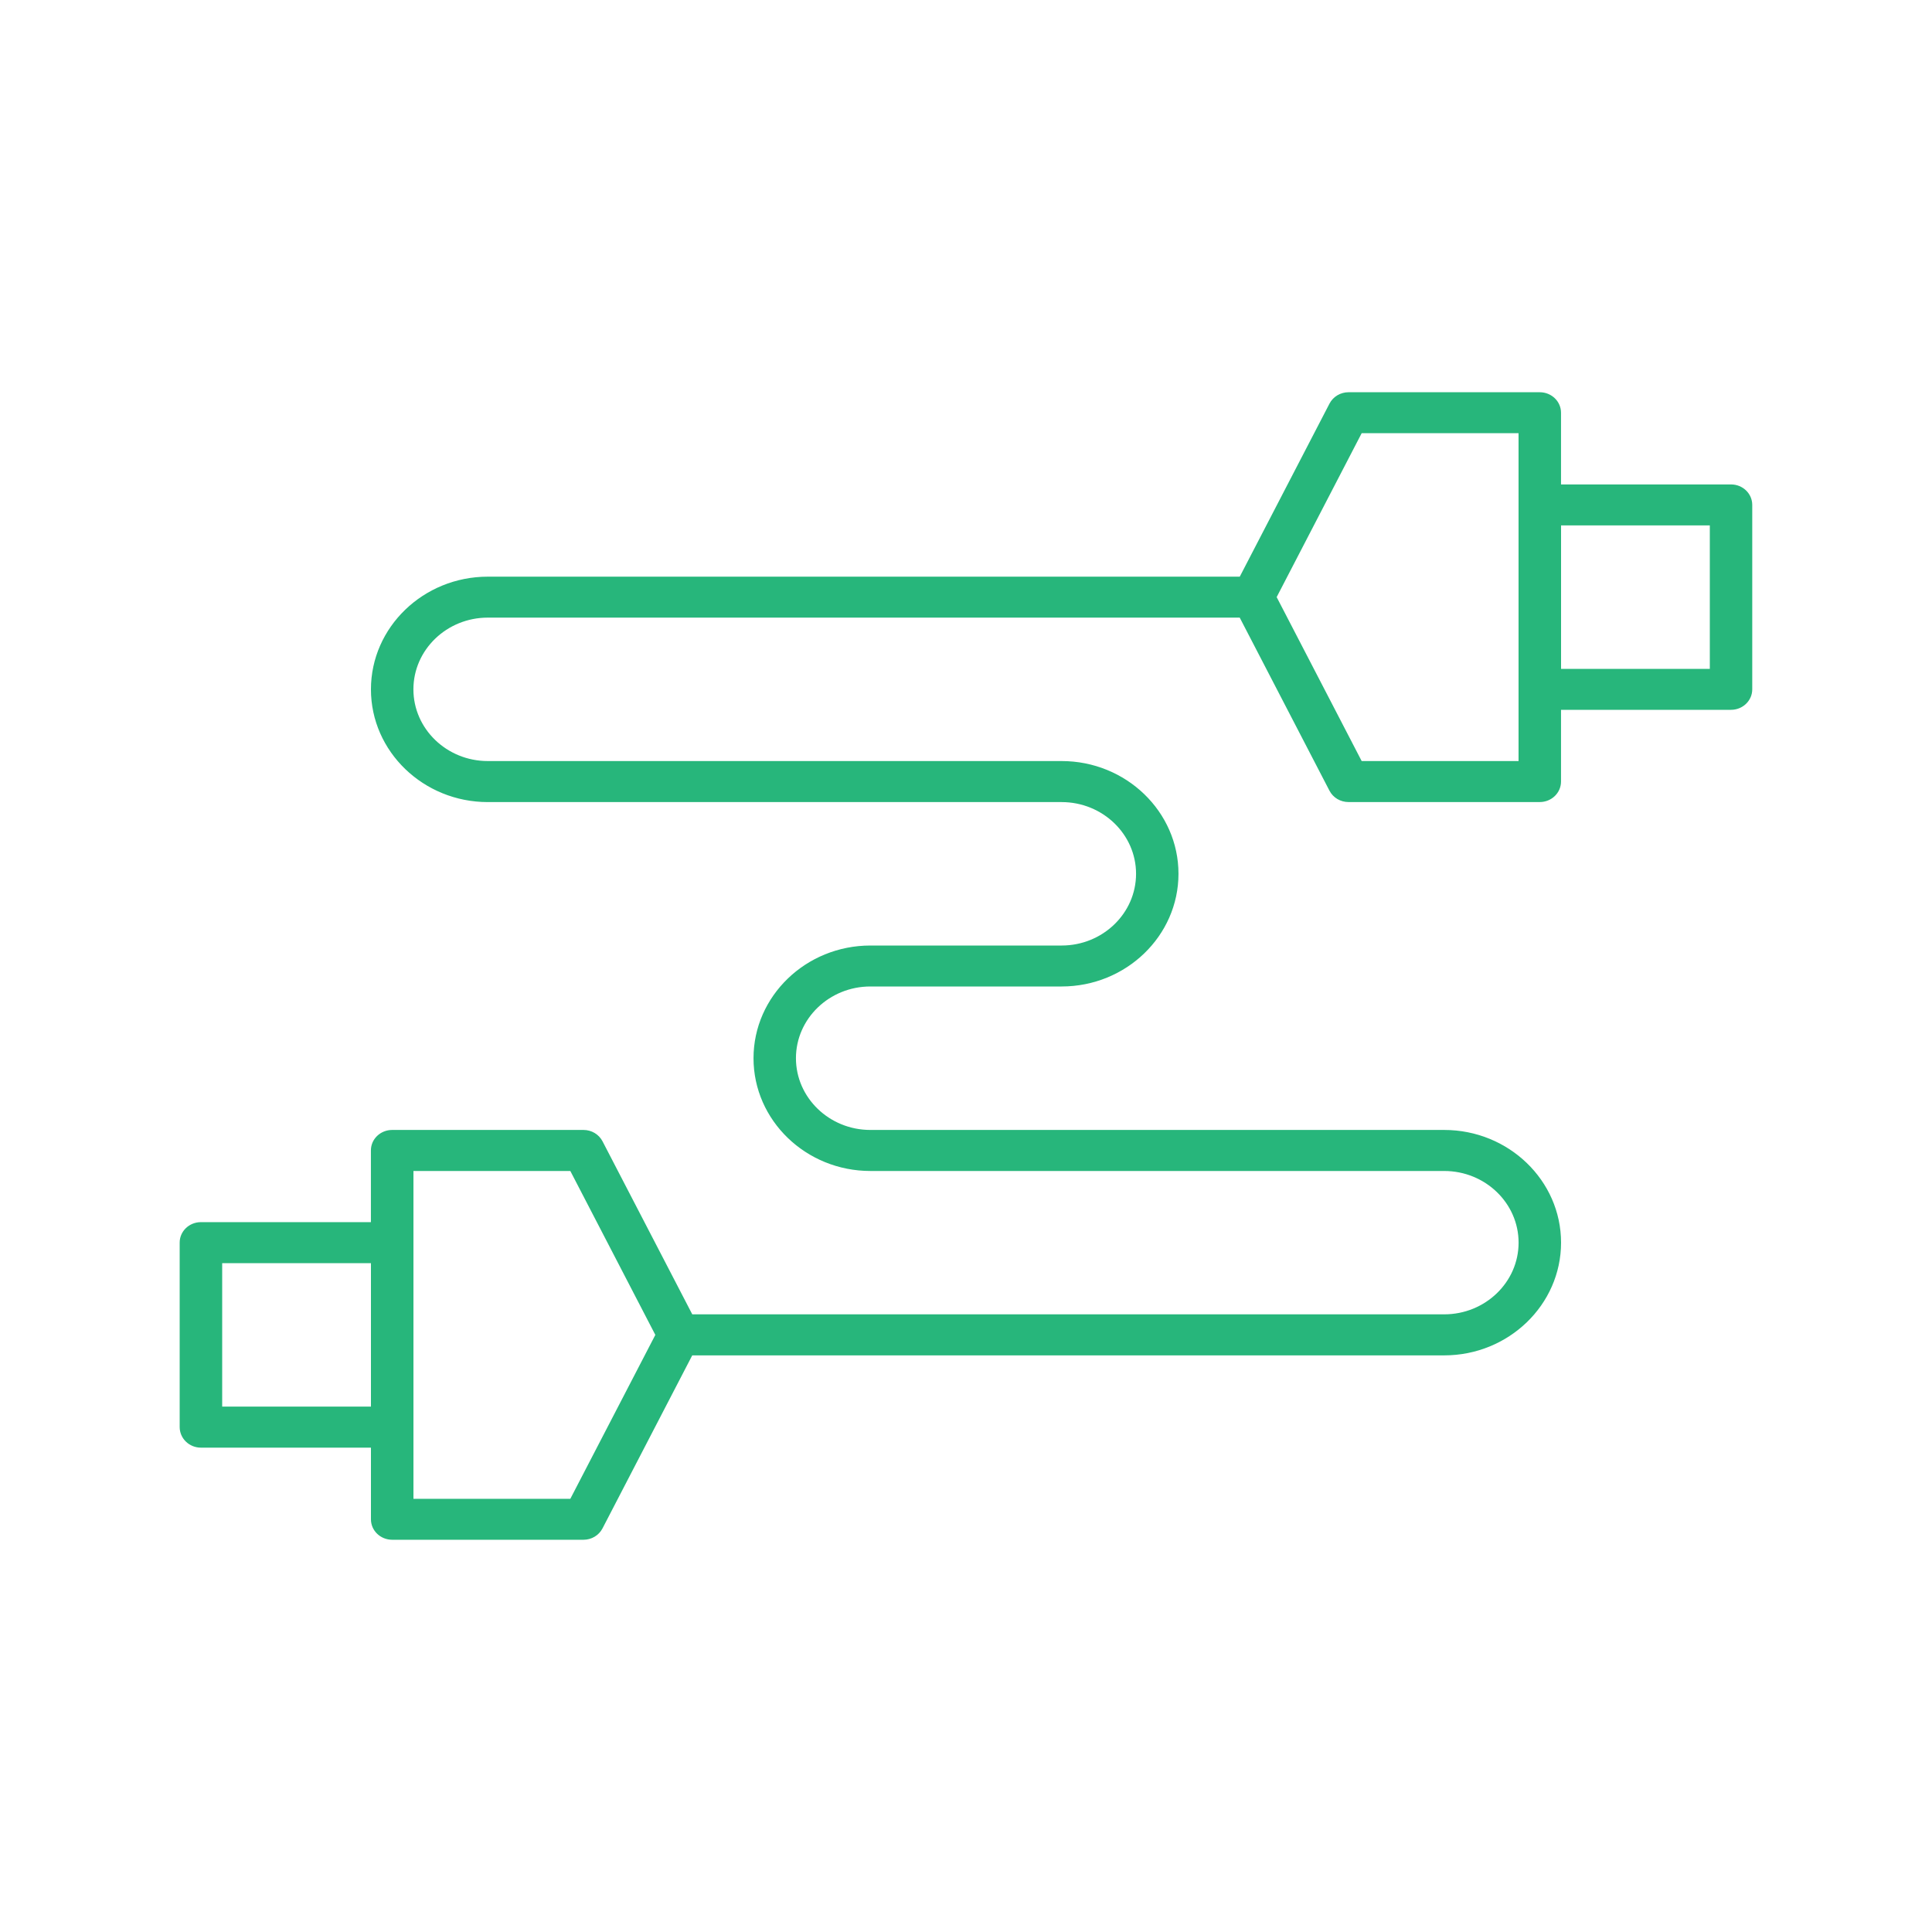
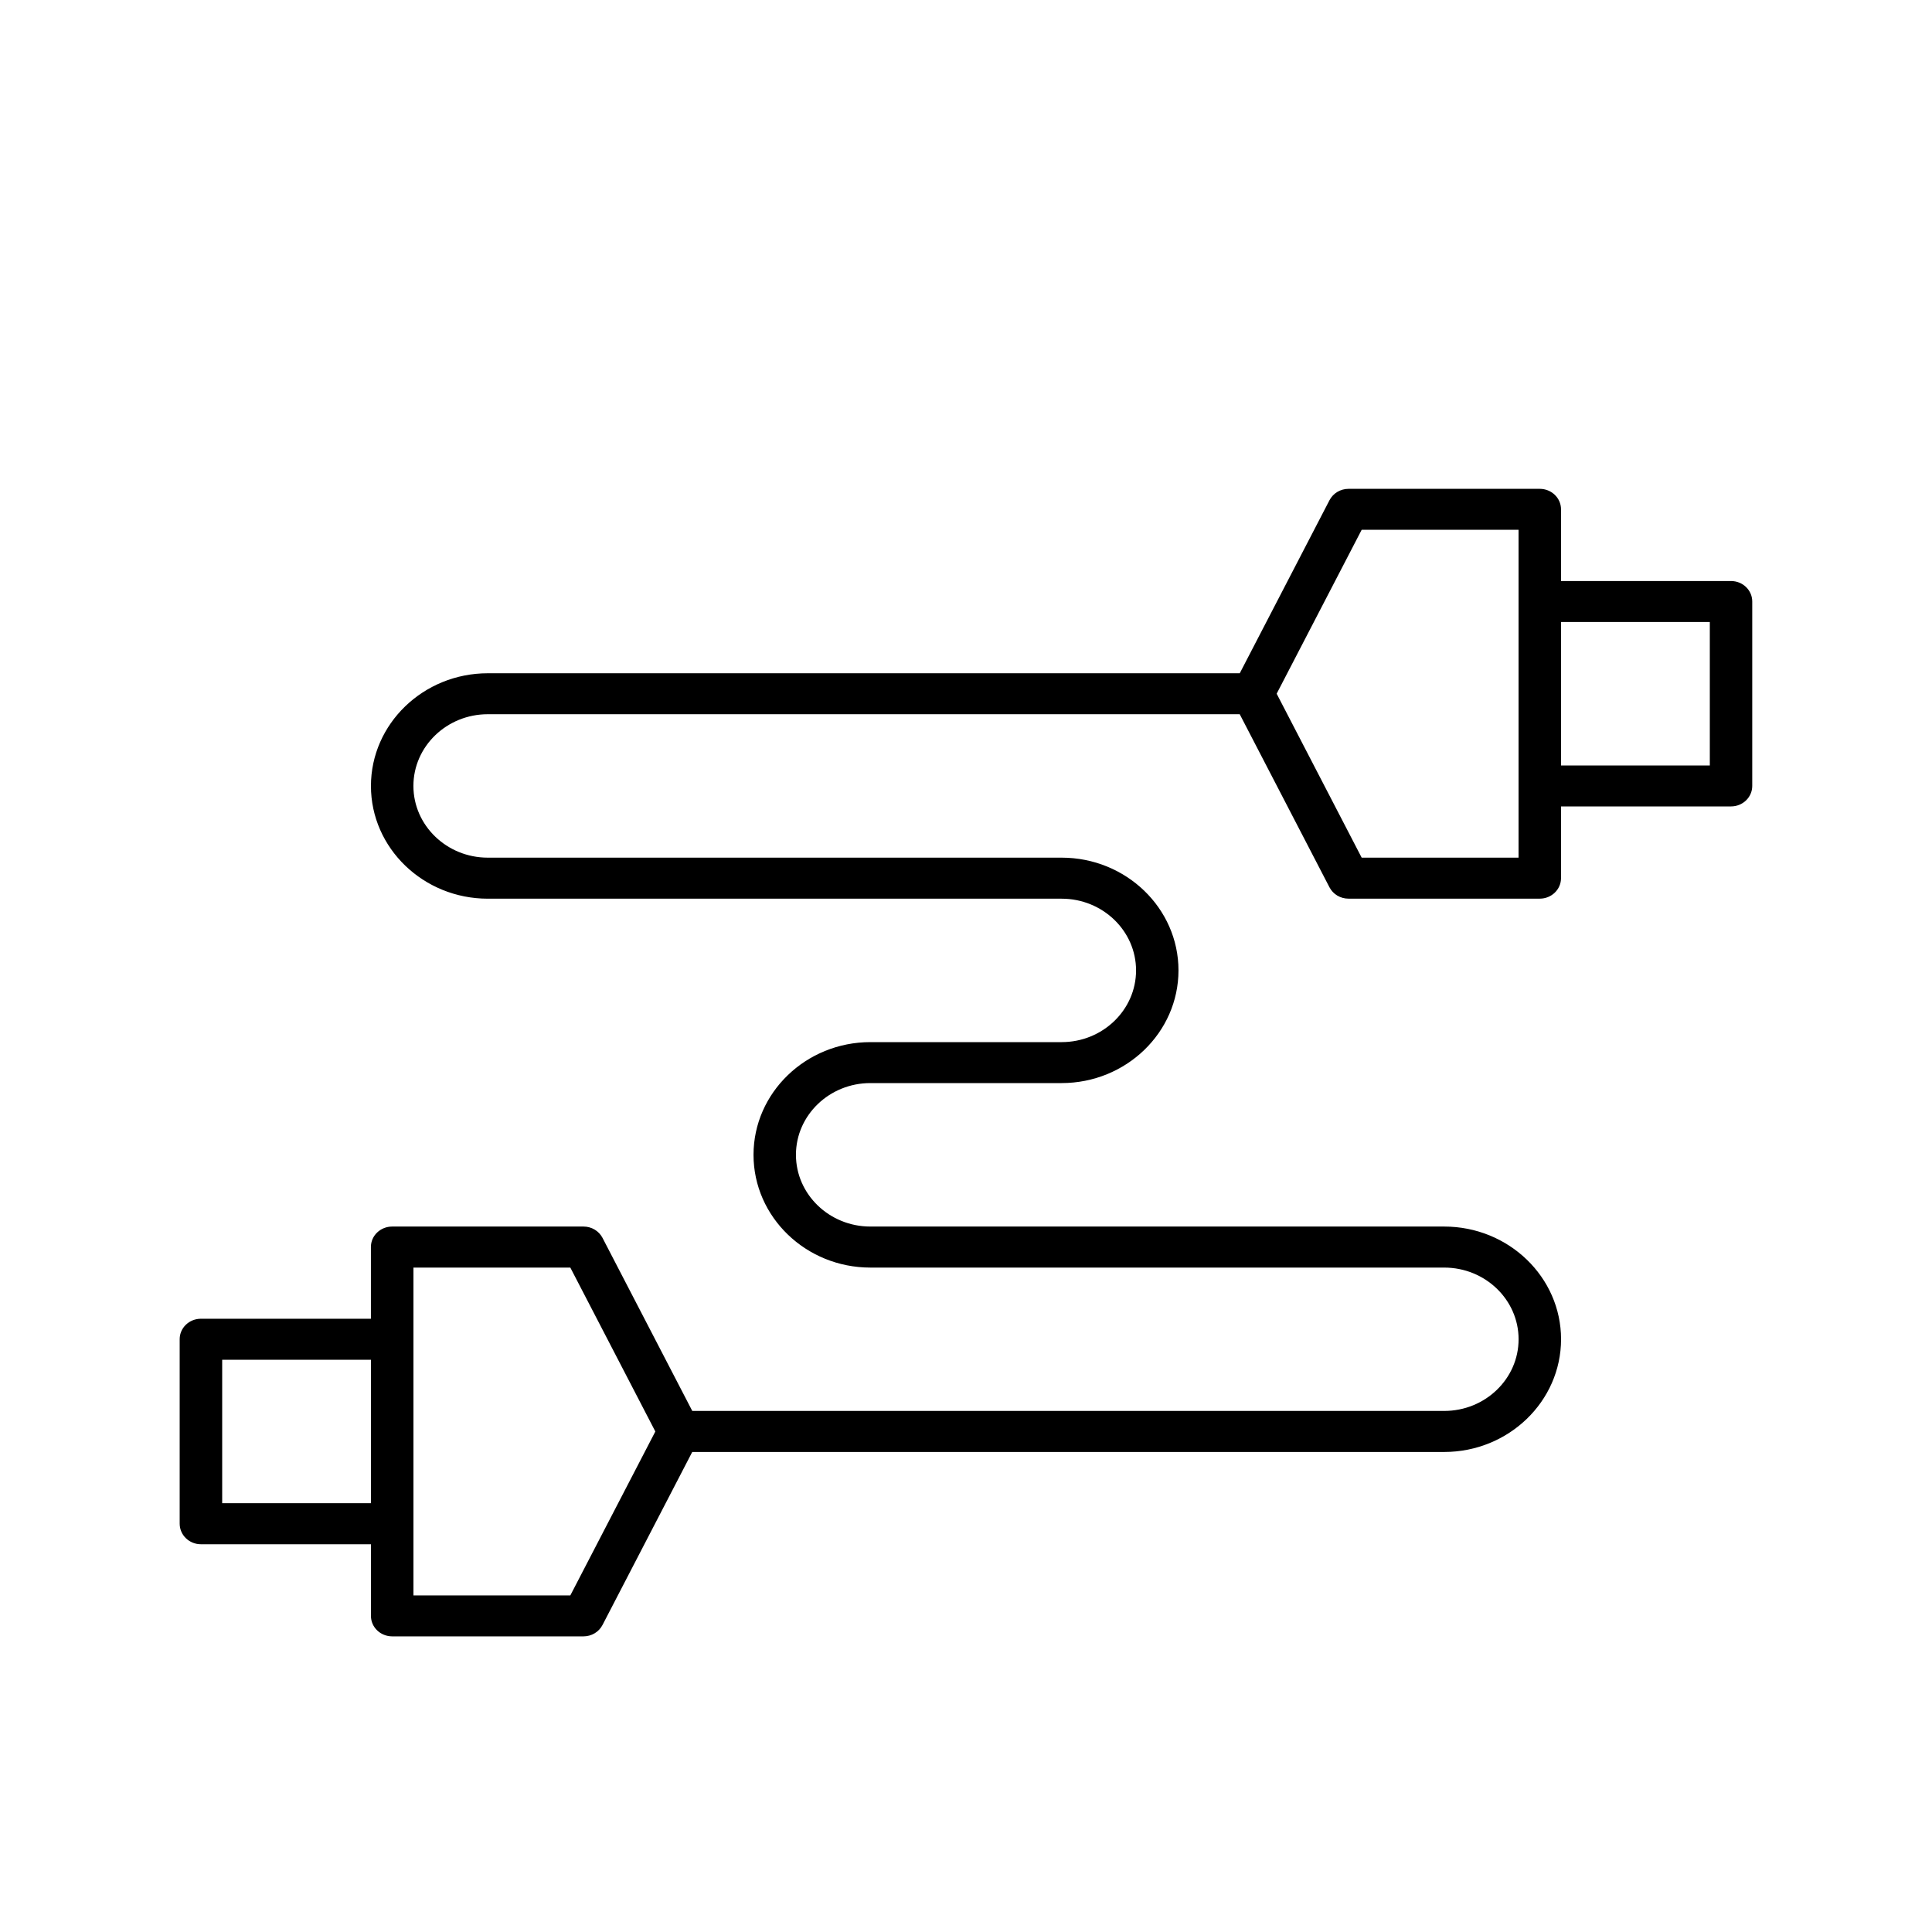
- <svg xmlns="http://www.w3.org/2000/svg" width="50" height="50">
-   <path fill="#27B67B" d="M5.2 37.465h4.4v1.855c0 .293.246.529.551.529h4.949c.209 0 .398-.113.492-.293l2.323-4.479h19.46c1.668 0 3.025-1.311 3.025-2.918s-1.357-2.916-3.025-2.916h-14.85c-1.062 0-1.926-.834-1.926-1.857s.864-1.856 1.926-1.856h4.949c1.668 0 3.025-1.309 3.025-2.917 0-1.608-1.357-2.917-3.025-2.917h-14.85c-1.061 0-1.925-.833-1.925-1.856s.864-1.856 1.925-1.856h19.46l2.323 4.48c.094.18.283.293.492.293h4.949c.305 0 .551-.237.551-.531v-1.856h4.4c.303 0 .549-.237.549-.53v-4.773c0-.293-.246-.53-.549-.53h-4.4v-1.856c0-.293-.246-.53-.551-.53h-4.948c-.209 0-.398.114-.492.293l-2.323 4.48h-19.46c-1.668 0-3.025 1.309-3.025 2.917 0 1.608 1.357 2.917 3.025 2.917h14.85c1.062 0 1.926.833 1.926 1.856s-.863 1.856-1.926 1.856h-4.949c-1.668 0-3.025 1.309-3.025 2.917 0 1.609 1.357 2.918 3.025 2.918h14.85c1.062 0 1.925.832 1.925 1.855s-.863 1.855-1.925 1.855h-19.46l-2.323-4.479c-.094-.18-.283-.293-.492-.293h-4.951c-.305 0-.551.236-.551.529v1.857h-4.399c-.304 0-.55.236-.55.529v4.773c0 .296.246.534.55.534zm39.05-23.867v3.712h-3.85v-3.712h3.85zm-9.01-2.387h4.06v8.485h-4.06l-2.2-4.243 2.2-4.242zm-24.54 19.094h4.06l2.2 4.242-2.2 4.242h-4.06v-8.484zm-4.95 2.386h3.85v3.711h-3.85v-3.711z" />
+ <svg xmlns="http://www.w3.org/2000/svg" class="sub-nav__img" viewBox="0 -2.5 50 50" enable-background="new 0 -2.5 50 50">
+   <path d="M5.2 37.465h4.4v1.855c0 .293.246.529.551.529h4.949c.209 0 .398-.113.492-.293l2.323-4.479h19.46c1.668 0 3.025-1.311 3.025-2.918s-1.357-2.916-3.025-2.916h-14.85c-1.062 0-1.926-.834-1.926-1.857s.864-1.856 1.926-1.856h4.949c1.668 0 3.025-1.309 3.025-2.917 0-1.608-1.357-2.917-3.025-2.917h-14.85c-1.061 0-1.925-.833-1.925-1.856s.864-1.856 1.925-1.856h19.46l2.323 4.48c.094.18.283.293.492.293h4.949c.305 0 .551-.237.551-.531v-1.856h4.4c.303 0 .549-.237.549-.53v-4.773c0-.293-.246-.53-.549-.53h-4.4v-1.856c0-.293-.246-.53-.551-.53h-4.948c-.209 0-.398.114-.492.293l-2.323 4.48h-19.46c-1.668 0-3.025 1.309-3.025 2.917 0 1.608 1.357 2.917 3.025 2.917h14.85c1.062 0 1.926.833 1.926 1.856s-.863 1.856-1.926 1.856h-4.949c-1.668 0-3.025 1.309-3.025 2.917 0 1.609 1.357 2.918 3.025 2.918h14.85c1.062 0 1.925.832 1.925 1.855s-.863 1.855-1.925 1.855h-19.46l-2.323-4.479c-.094-.18-.283-.293-.492-.293h-4.951c-.305 0-.551.236-.551.529v1.857h-4.399c-.304 0-.55.236-.55.529v4.773c0 .296.246.534.55.534zm39.05-23.867v3.712h-3.85v-3.712h3.85zm-9.01-2.387h4.06v8.485h-4.06l-2.2-4.243 2.2-4.242zm-24.54 19.094h4.06l2.2 4.242-2.2 4.242h-4.06v-8.484zm-4.95 2.386h3.85v3.711h-3.85v-3.711z" />
</svg>
